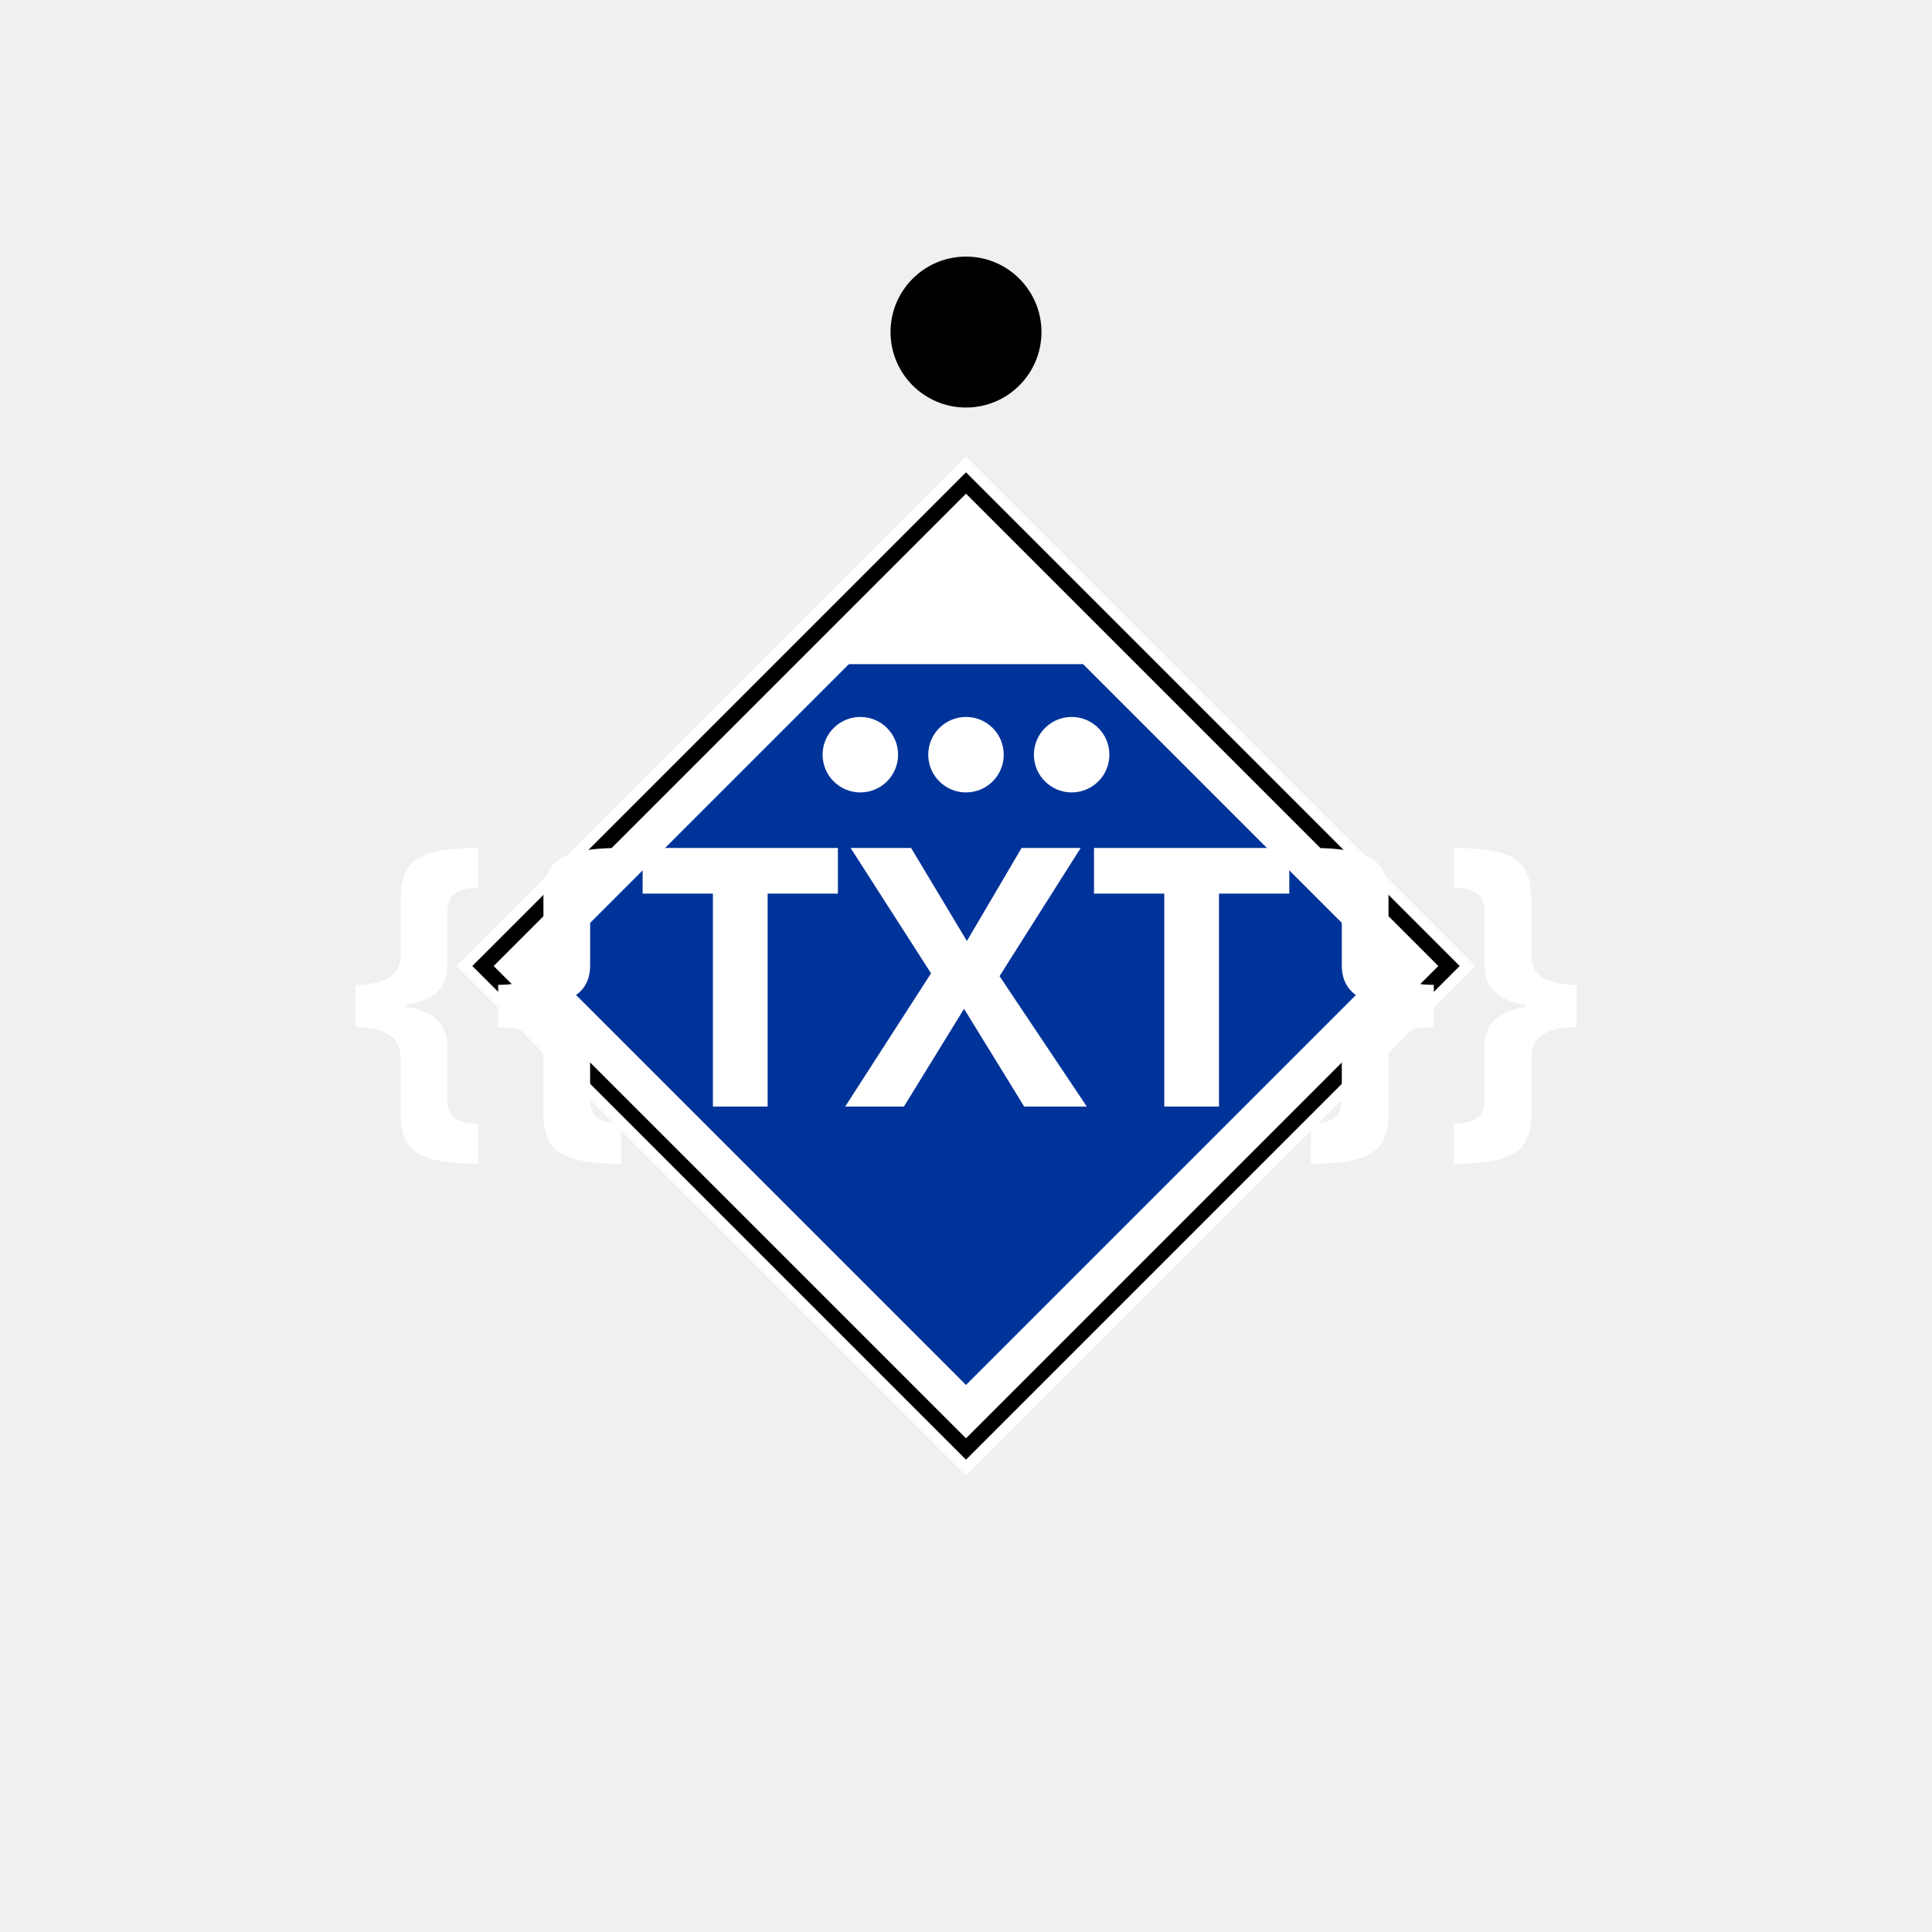
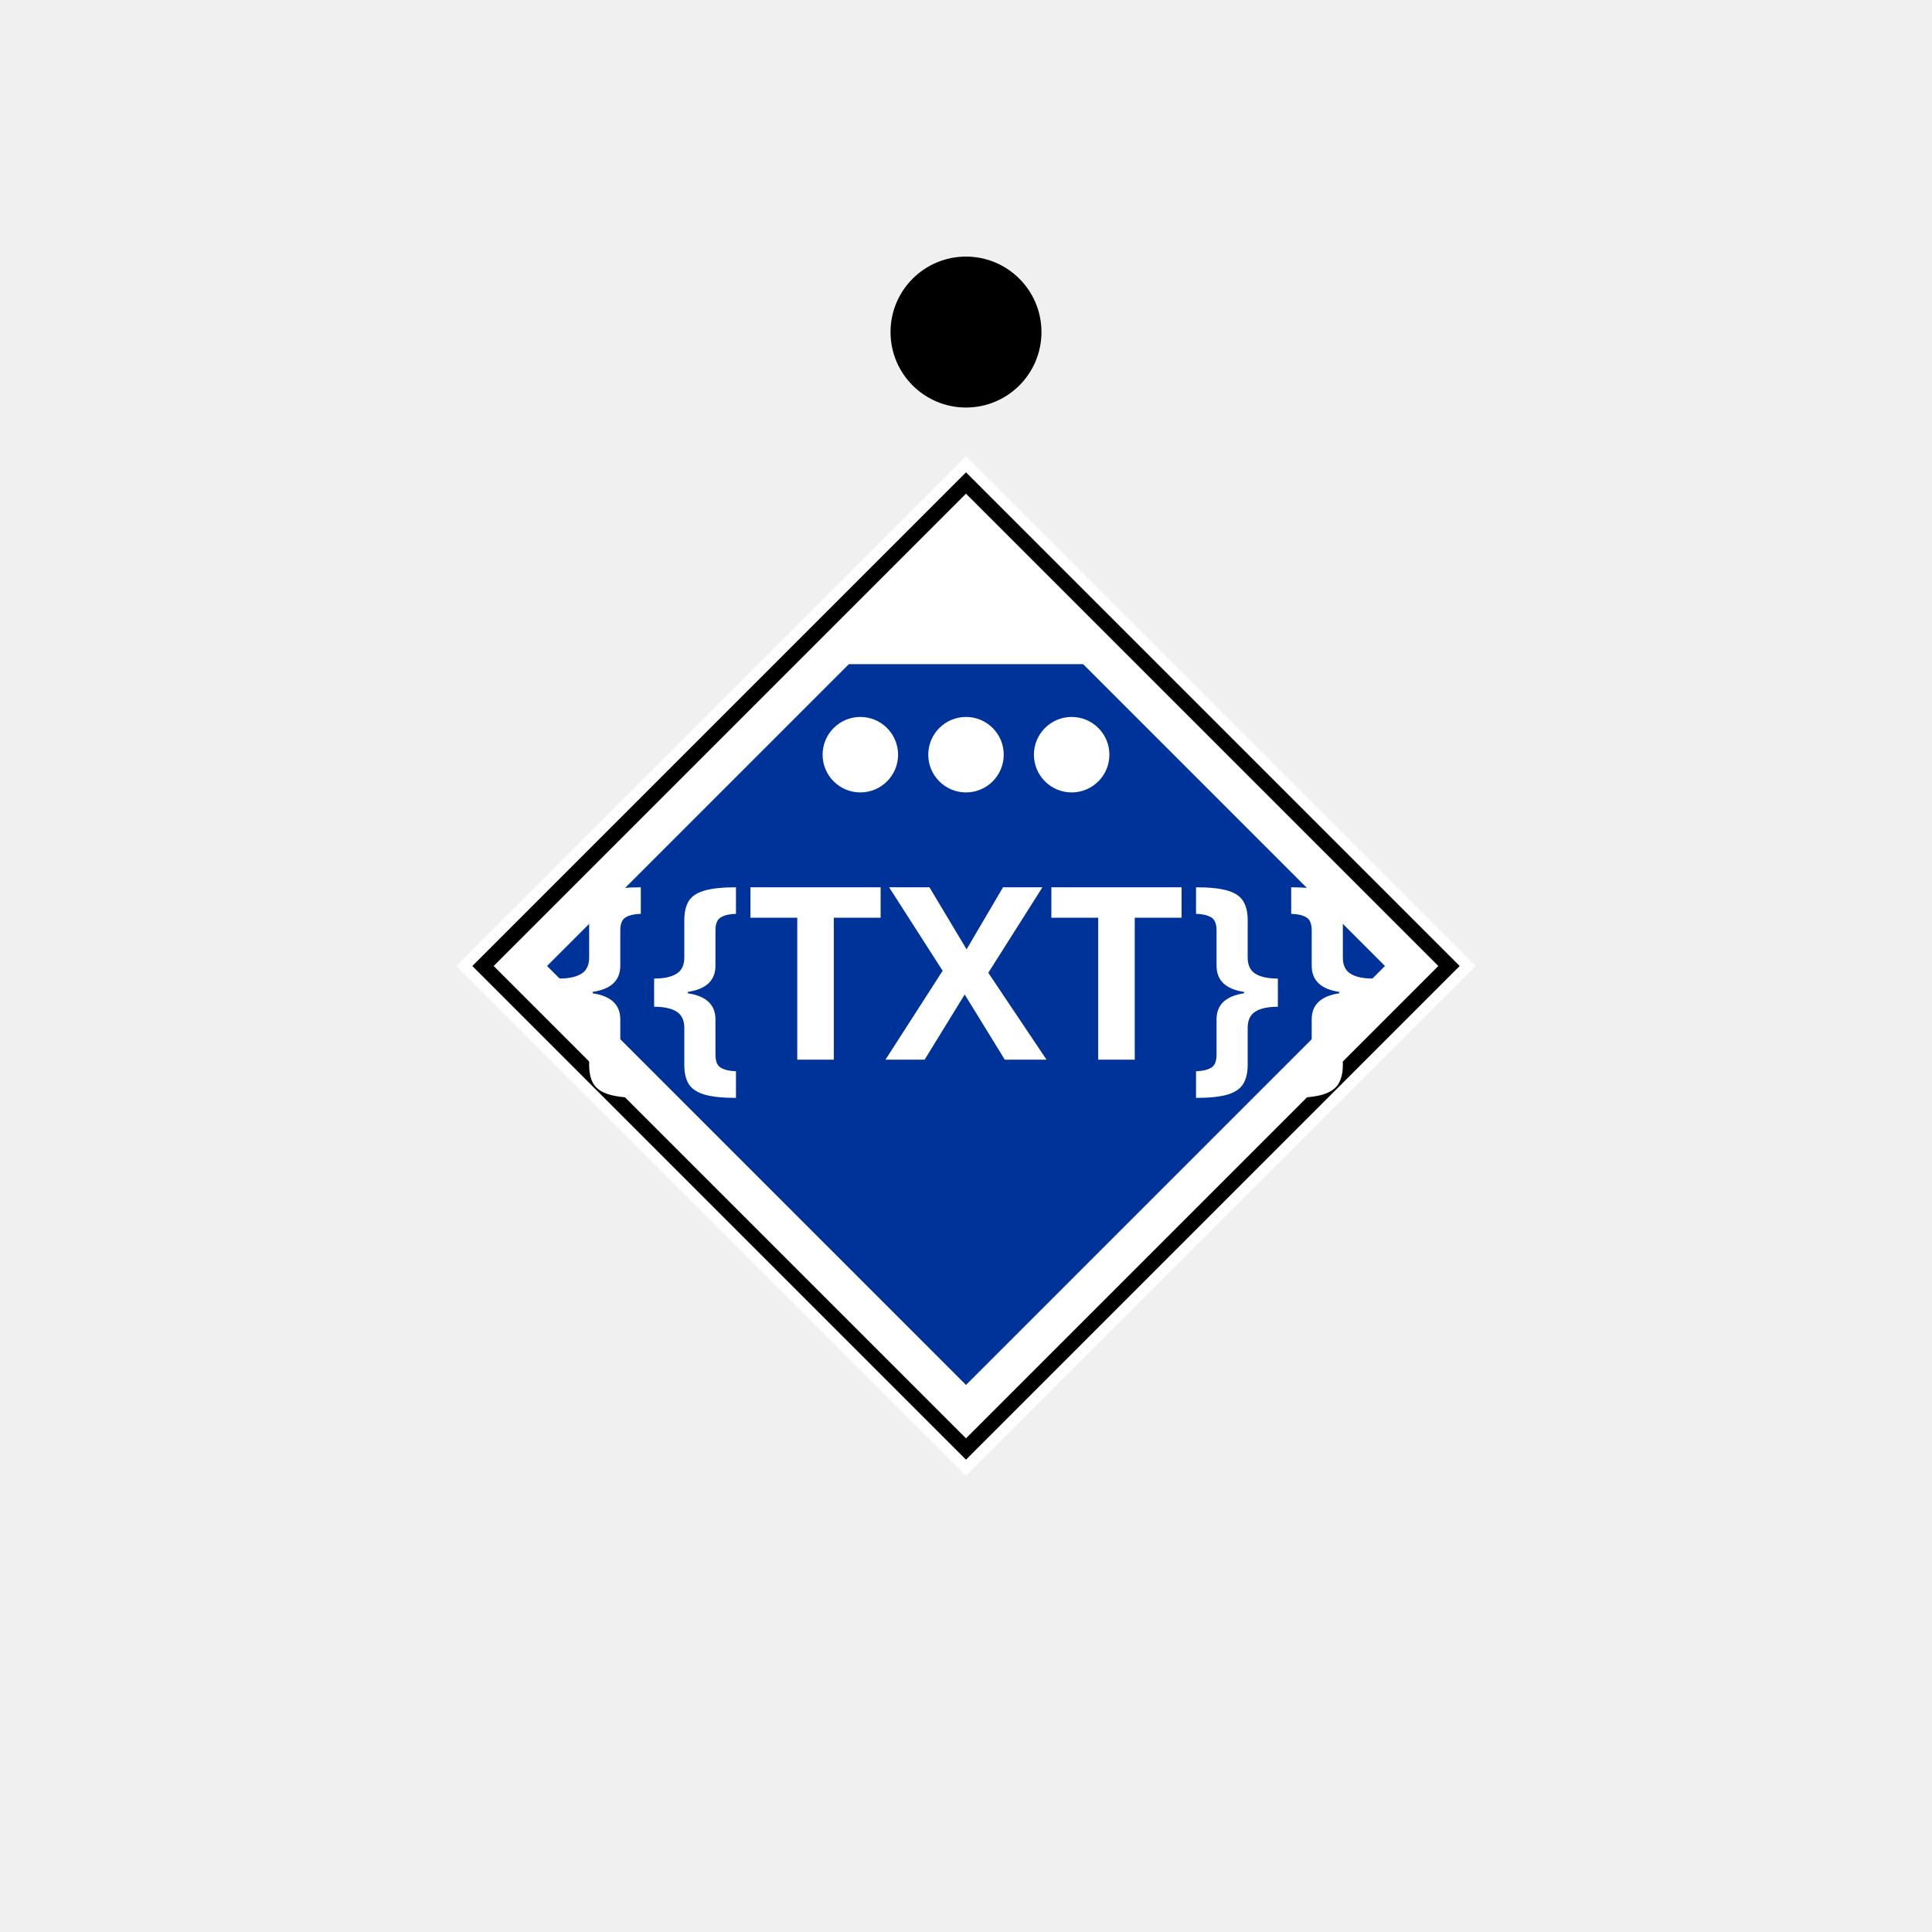
<svg xmlns="http://www.w3.org/2000/svg" version="1.1" width="256" height="256">
  <defs>
    <clipPath id="person">
      <path d="M64,128 L128,64 L192,128 L128,192 Z" />
    </clipPath>
  </defs>
  <path d="M64,128 L128,64 L192,128 L128,192 Z" stroke-width="5" stroke="#FFFFFF" fill="#003399" />
  <path d="M64,128 L128,64 L192,128 L128,192 Z" stroke-width="12" stroke="#FFFFFF" fill="#003399" clip-path="url(#person)" />
  <rect x="64" y="64" width="128" height="24" fill="#FFFFFF" clip-path="url(#person)" />
  <ellipse cx="128" cy="44" rx="10" ry="10" fill="#000000" />
  <ellipse cx="114" cy="100" rx="5" ry="5" fill="#FFFFFF" />
  <ellipse cx="128" cy="100" rx="5" ry="5" fill="#FFFFFF" />
  <ellipse cx="142" cy="100" rx="5" ry="5" fill="#FFFFFF" />
  <path d="M64,128 L128,64 L192,128 L128,192 Z" stroke-width="2" stroke="#000000" fill="none" />
-   <text x="128" y="128" style="font-family: 'Lubalin Graph', 'Roboto Slab'; font-weight: bold; dominant-baseline: central; text-anchor: middle; font-size: 48px;" fill="#FFFFFF">{{TXT}}</text>
+   <text x="128" y="128" style="font-family: 'Lubalin Graph', 'Roboto Slab'; font-weight: bold; dominant-baseline: central; text-anchor: middle; font-size: 32px;" fill="#FFFFFF">{{TXT}}</text>
</svg>
